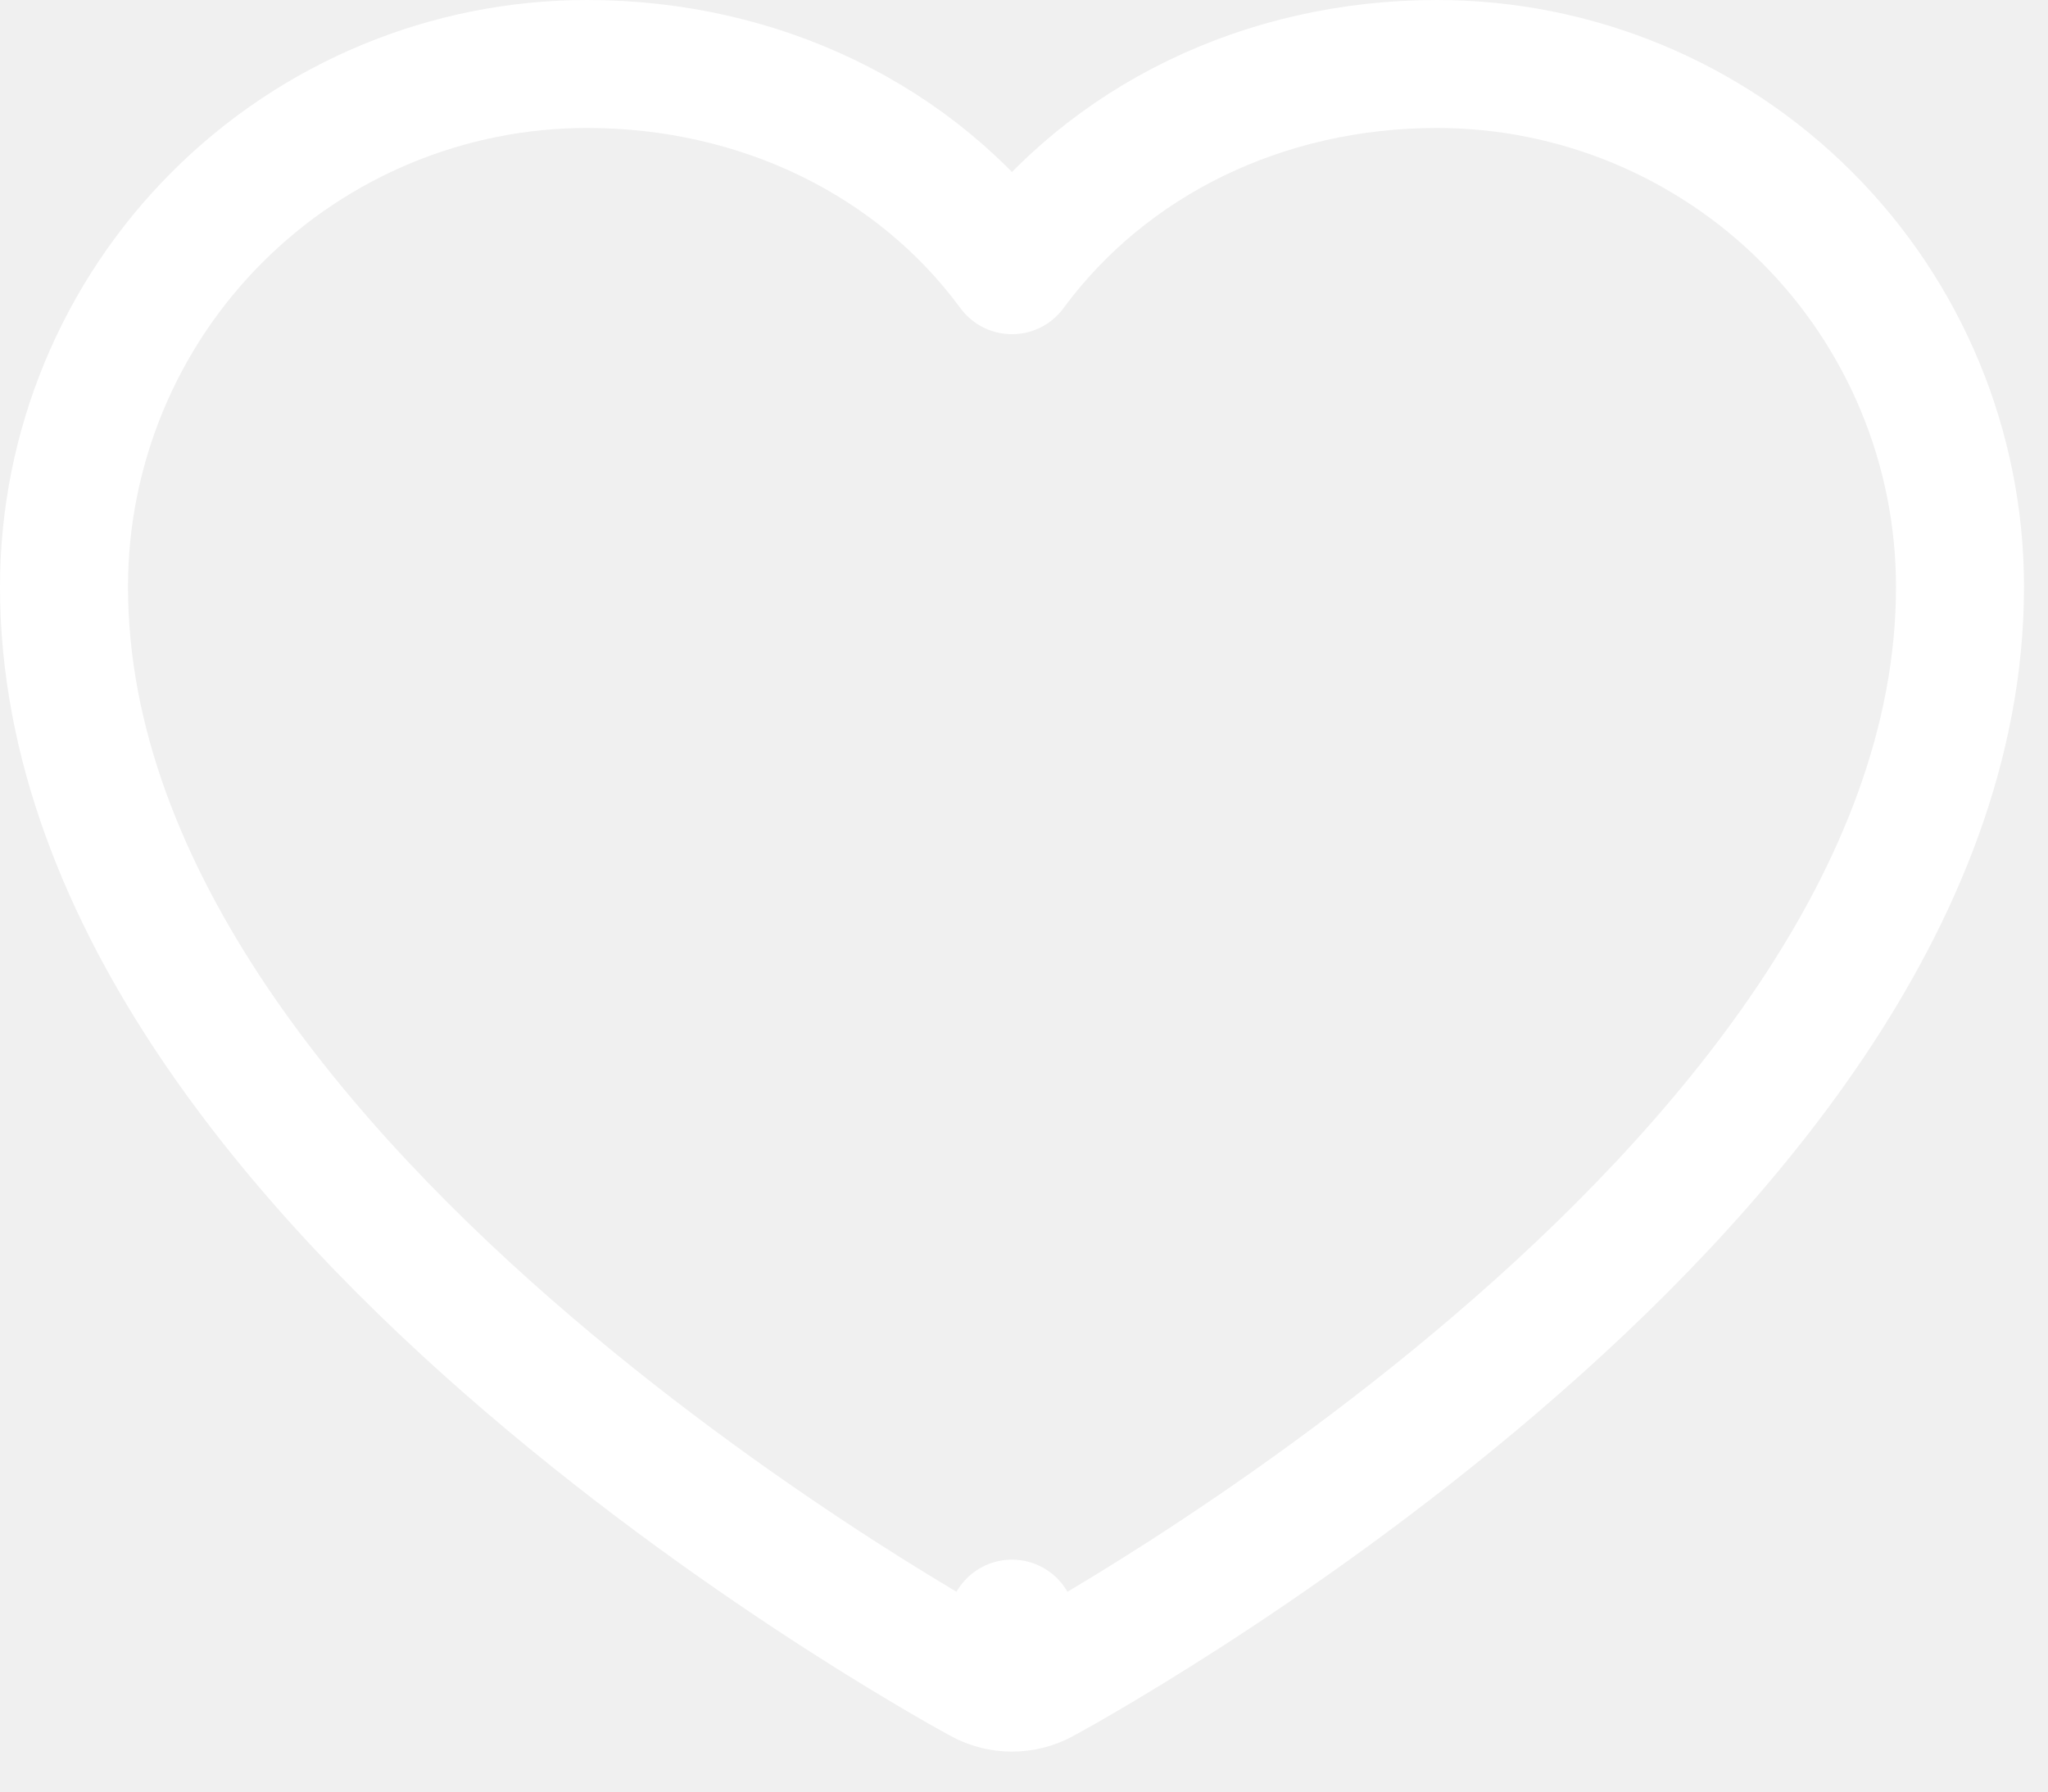
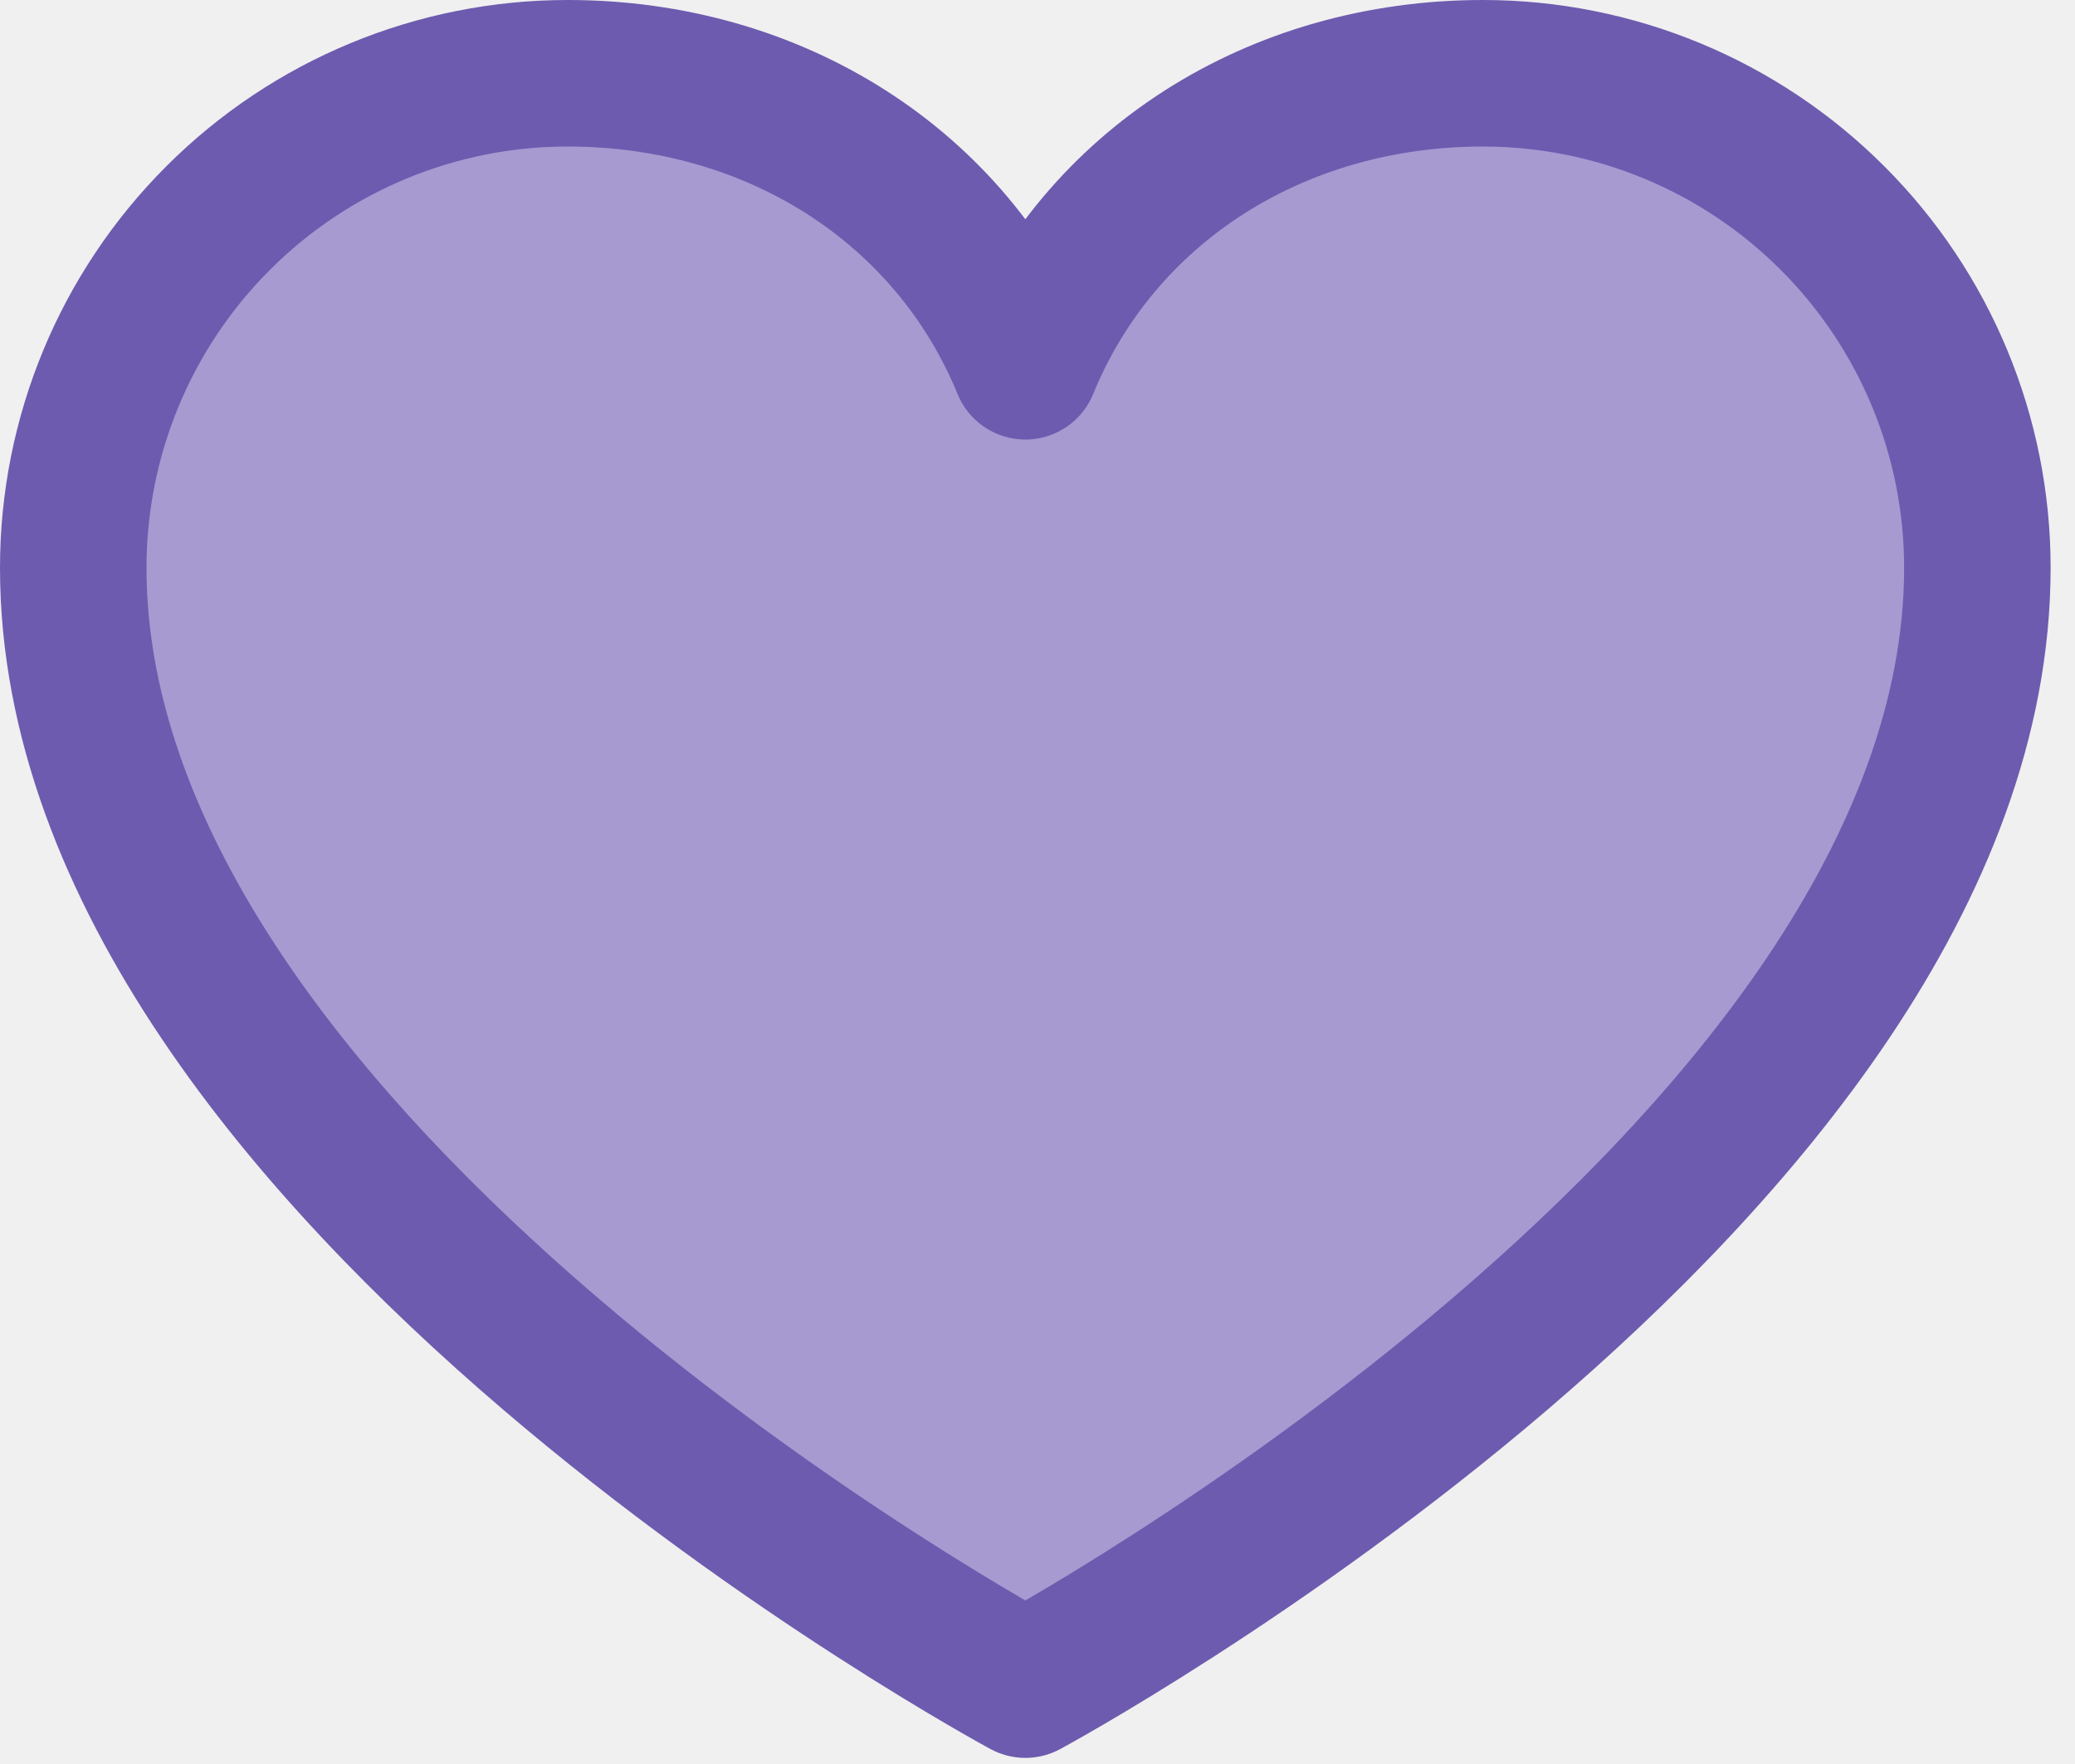
- <svg xmlns="http://www.w3.org/2000/svg" width="32" height="28" viewBox="0 0 32 28" fill="none">
-   <path d="M15.812 25.375L15.339 26.256C15.635 26.415 15.99 26.415 16.286 26.256L15.812 25.375ZM15.812 25.375C16.256 26.199 16.285 26.252 16.287 26.255H16.288C16.289 26.255 16.29 26.253 16.291 26.253C16.293 26.252 16.296 26.25 16.3 26.248C16.308 26.244 16.319 26.238 16.333 26.23C16.361 26.215 16.403 26.192 16.456 26.162C16.562 26.103 16.716 26.016 16.91 25.902C17.299 25.675 17.851 25.343 18.513 24.917C19.833 24.066 21.599 22.835 23.369 21.32C25.136 19.809 26.934 17.99 28.297 15.959C29.658 13.93 30.625 11.628 30.625 9.172C30.625 7.005 29.764 4.926 28.231 3.394C26.699 1.861 24.62 1 22.453 1C19.749 1 17.31 2.19 15.812 4.223C14.315 2.19 11.876 1 9.172 1C7.005 1 4.926 1.861 3.394 3.394C1.861 4.926 1 7.005 1 9.172C1 11.628 1.967 13.93 3.328 15.959C4.691 17.99 6.489 19.809 8.256 21.32C10.026 22.835 11.792 24.066 13.112 24.917C13.774 25.343 14.326 25.675 14.715 25.902C14.909 26.016 15.063 26.103 15.169 26.162C15.222 26.192 15.264 26.215 15.292 26.23C15.306 26.238 15.318 26.244 15.325 26.248C15.329 26.25 15.332 26.252 15.334 26.253C15.335 26.253 15.336 26.255 15.337 26.255H15.338C15.34 26.252 15.369 26.199 15.812 25.375Z" stroke="white" stroke-width="2" stroke-linecap="round" stroke-linejoin="round" />
+ <svg xmlns="http://www.w3.org/2000/svg" width="20" height="17" viewBox="0 0 20 17" fill="none">
+   <path d="M9.883 16.235C9.883 16.235 0.706 11.294 0.706 5.471C0.706 4.207 1.208 2.995 2.102 2.102C2.995 1.208 4.207 0.706 5.471 0.706C7.464 0.706 9.171 1.792 9.883 3.53C10.594 1.792 12.301 0.706 14.294 0.706C15.558 0.706 16.77 1.208 17.663 2.102C18.557 2.995 19.059 4.207 19.059 5.471C19.059 11.294 9.883 16.235 9.883 16.235Z" fill="#A69AD1" stroke="#6D5BAF" stroke-width="1.412" stroke-linecap="round" stroke-linejoin="round" />
</svg>
